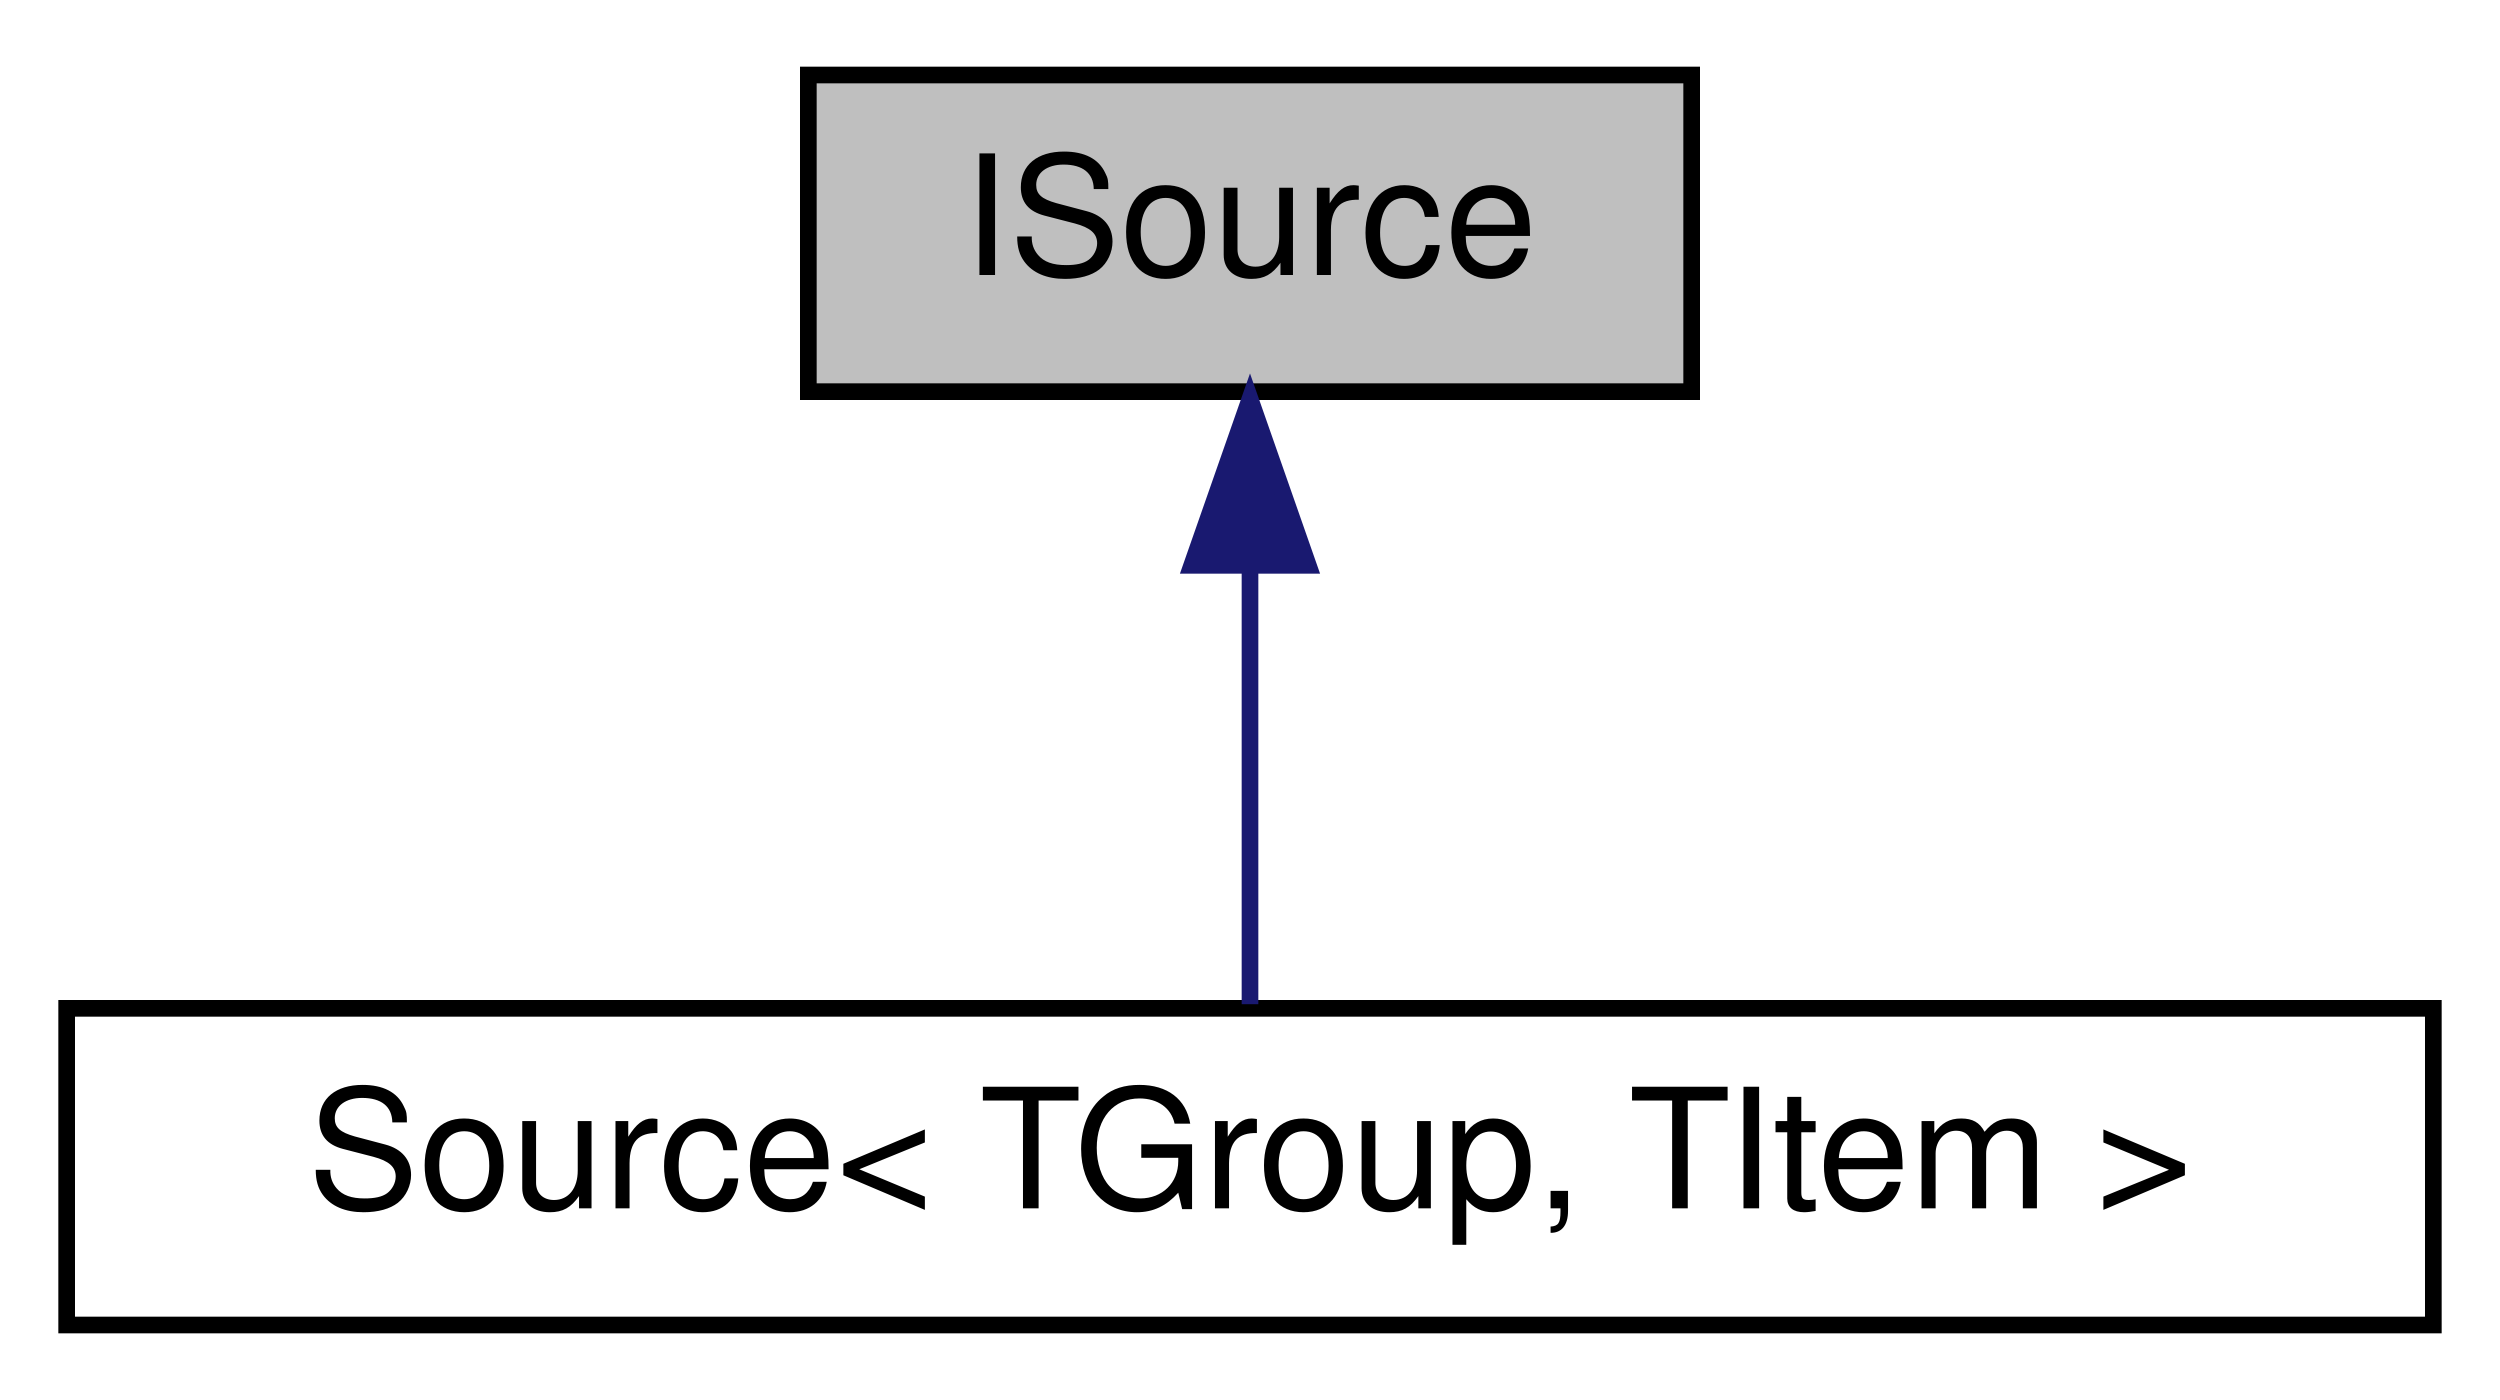
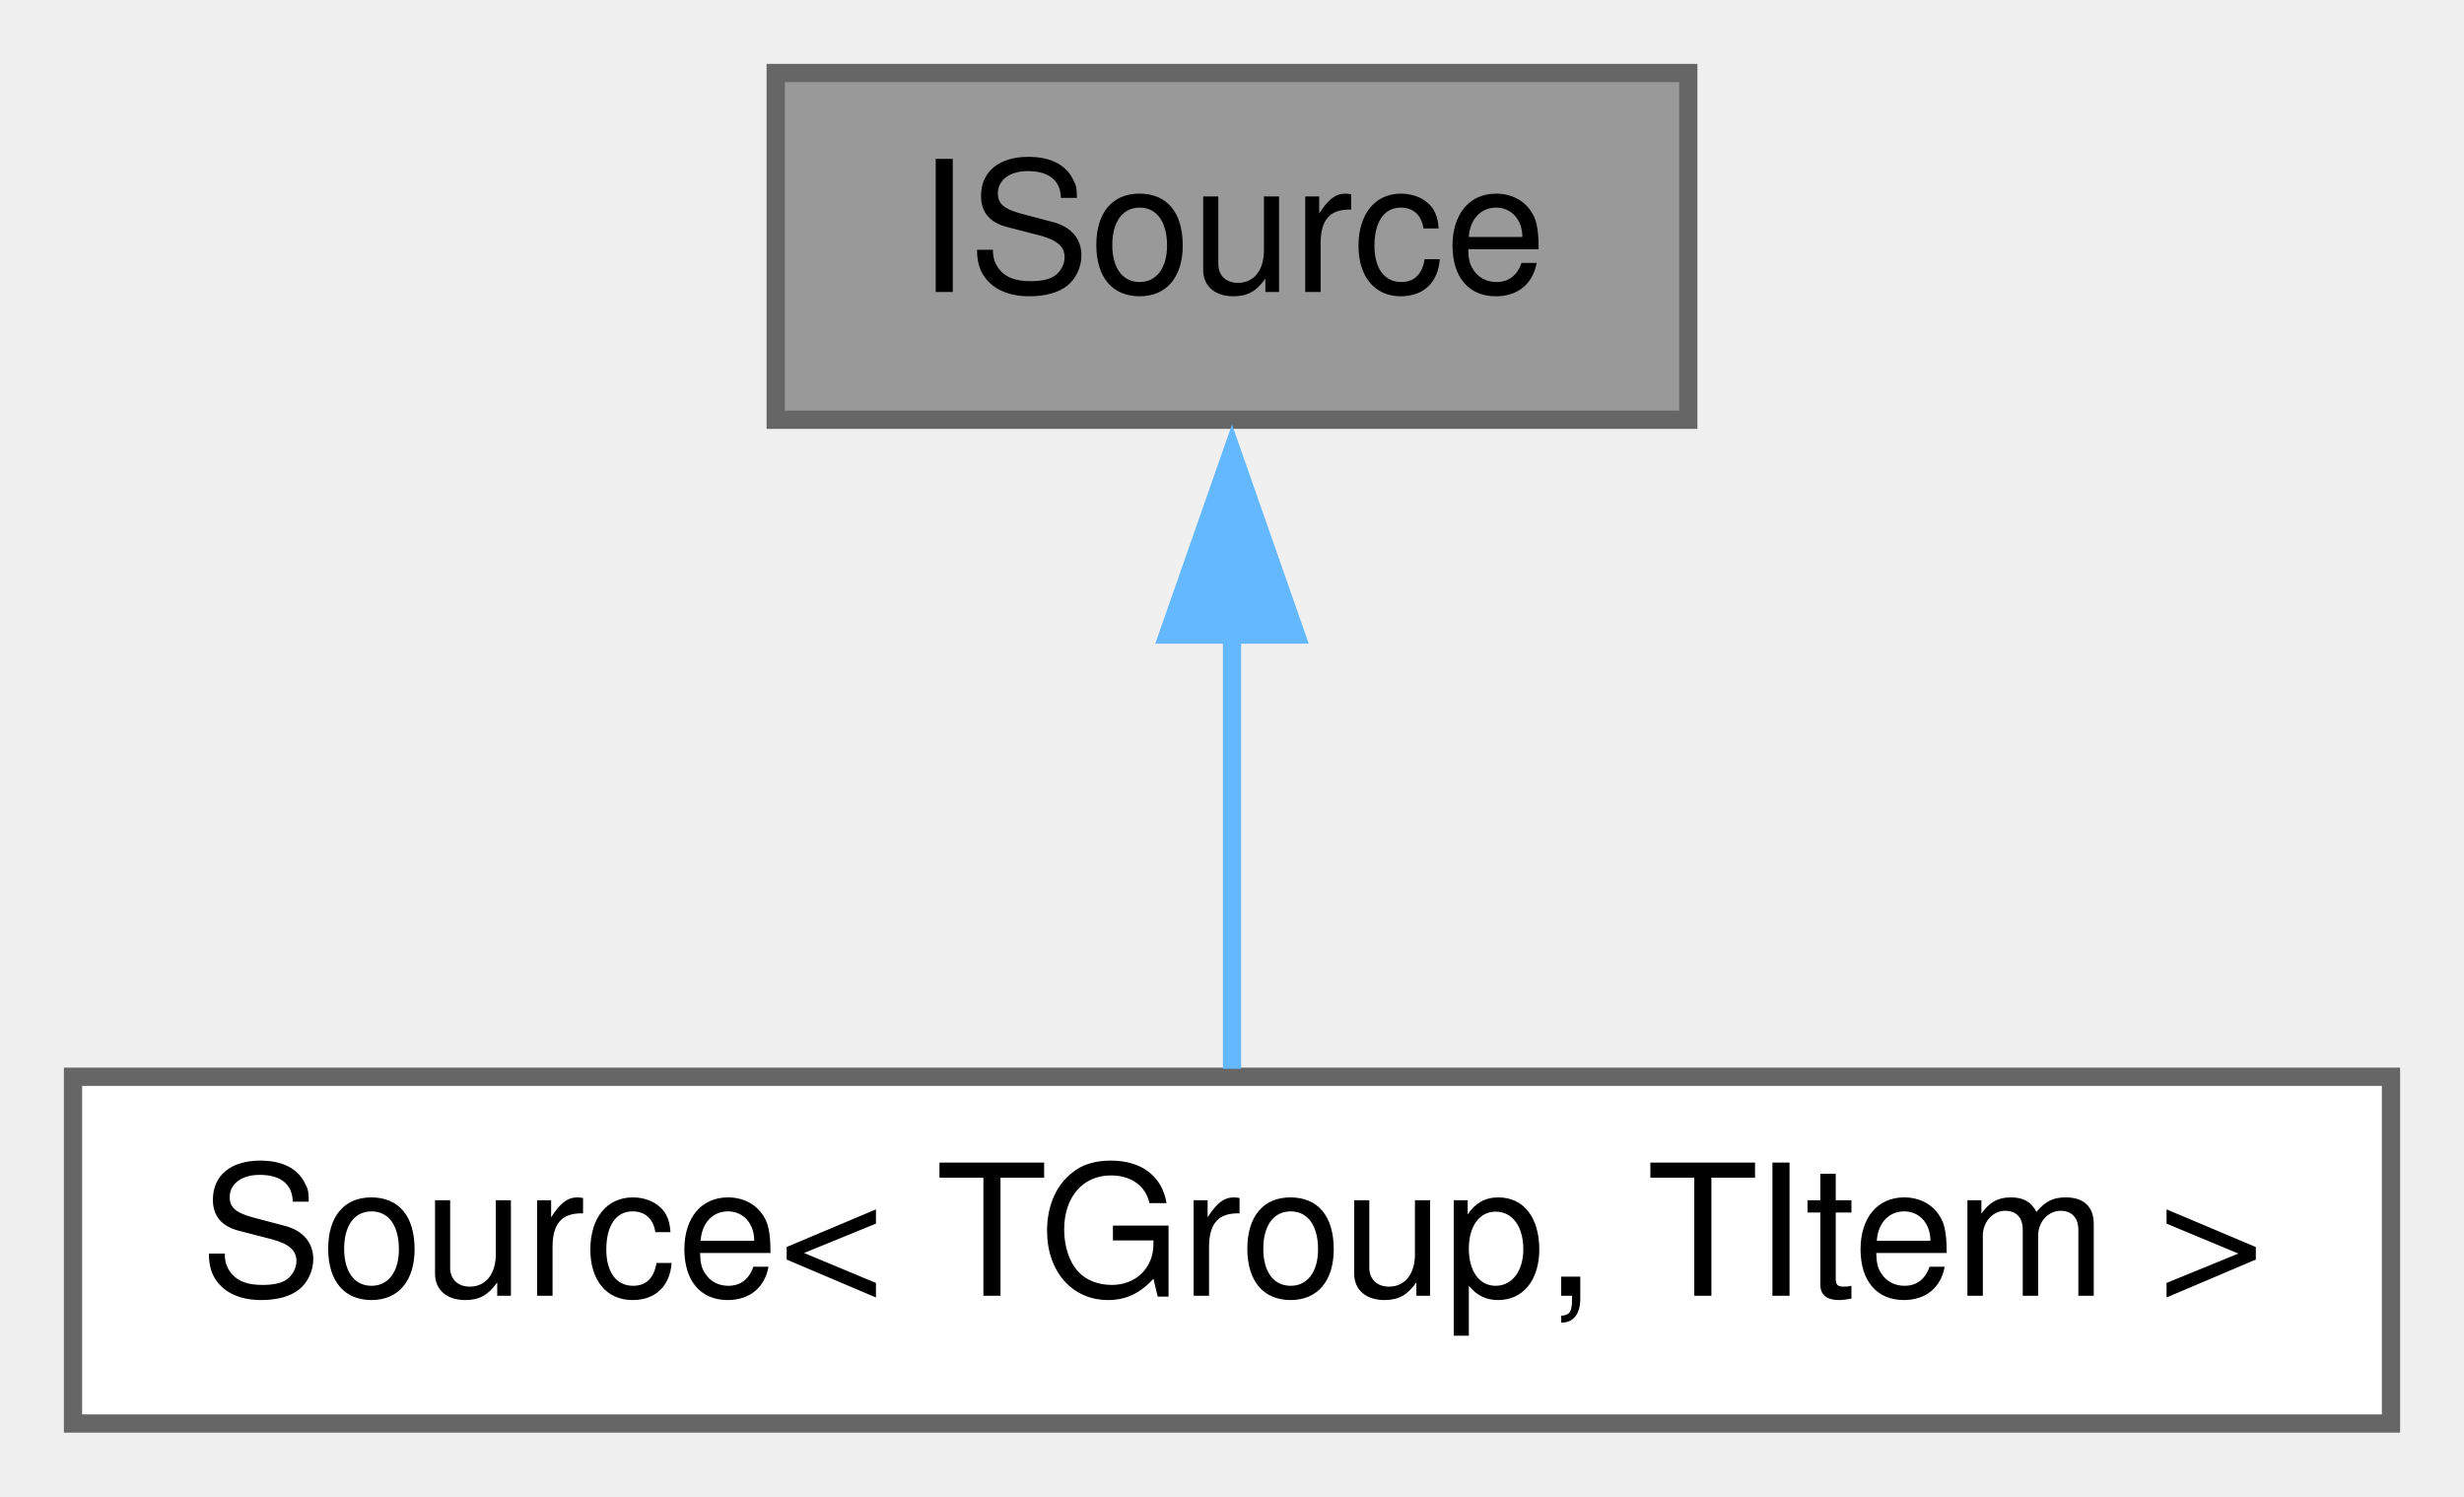
- <svg xmlns="http://www.w3.org/2000/svg" xmlns:xlink="http://www.w3.org/1999/xlink" width="150pt" height="84pt" viewBox="0.00 0.00 150.00 84.00">
-   <g id="graph0" class="graph" transform="scale(1 1) rotate(0) translate(4 80)">
-     <polygon fill="white" stroke="transparent" points="-4,4 -4,-80 146,-80 146,4 -4,4" />
+ <svg xmlns="http://www.w3.org/2000/svg" xmlns:xlink="http://www.w3.org/1999/xlink" width="135pt" height="82pt" viewBox="0.00 0.00 135.00 82.00">
+   <g id="graph0" class="graph" transform="scale(1 1) rotate(0) translate(4 78)">
    <g id="node1" class="node">
      <g id="a_node1">
        <a xlink:title=" ">
-           <polygon fill="#bfbfbf" stroke="black" points="44.5,-56.5 44.5,-75.5 97.5,-75.5 97.5,-56.5 44.5,-56.5" />
-           <text text-anchor="middle" x="71" y="-63.5" font-family="Helvetica,sans-Serif" font-size="10.00">ISource</text>
+           <polygon fill="#999999" stroke="#666666" points="88.5,-74 38.5,-74 38.5,-55 88.5,-55 88.5,-74" />
+           <text text-anchor="middle" x="63.5" y="-62" font-family="Helvetica,sans-Serif" font-size="10.00">ISource</text>
        </a>
      </g>
    </g>
    <g id="node2" class="node">
      <g id="a_node2">
        <a xlink:href="classSource.html" target="_top" xlink:title=" ">
-           <polygon fill="white" stroke="black" points="0,-0.5 0,-19.5 142,-19.5 142,-0.5 0,-0.5" />
-           <text text-anchor="middle" x="71" y="-7.5" font-family="Helvetica,sans-Serif" font-size="10.00">Source&lt; TGroup, TItem &gt;</text>
+           <polygon fill="white" stroke="#666666" points="127,-19 0,-19 0,0 127,0 127,-19" />
+           <text text-anchor="middle" x="63.5" y="-7" font-family="Helvetica,sans-Serif" font-size="10.00">Source&lt; TGroup, TItem &gt;</text>
        </a>
      </g>
    </g>
    <g id="edge1" class="edge">
-       <path fill="none" stroke="midnightblue" d="M71,-45.8C71,-36.91 71,-26.78 71,-19.75" />
-       <polygon fill="midnightblue" stroke="midnightblue" points="67.5,-46.08 71,-56.08 74.5,-46.08 67.5,-46.08" />
+       <path fill="none" stroke="#63b8ff" d="M63.5,-43.35C63.5,-35.1 63.5,-25.97 63.5,-19.44" />
+       <polygon fill="#63b8ff" stroke="#63b8ff" points="60,-43.23 63.5,-53.23 67,-43.23 60,-43.23" />
    </g>
  </g>
</svg>
